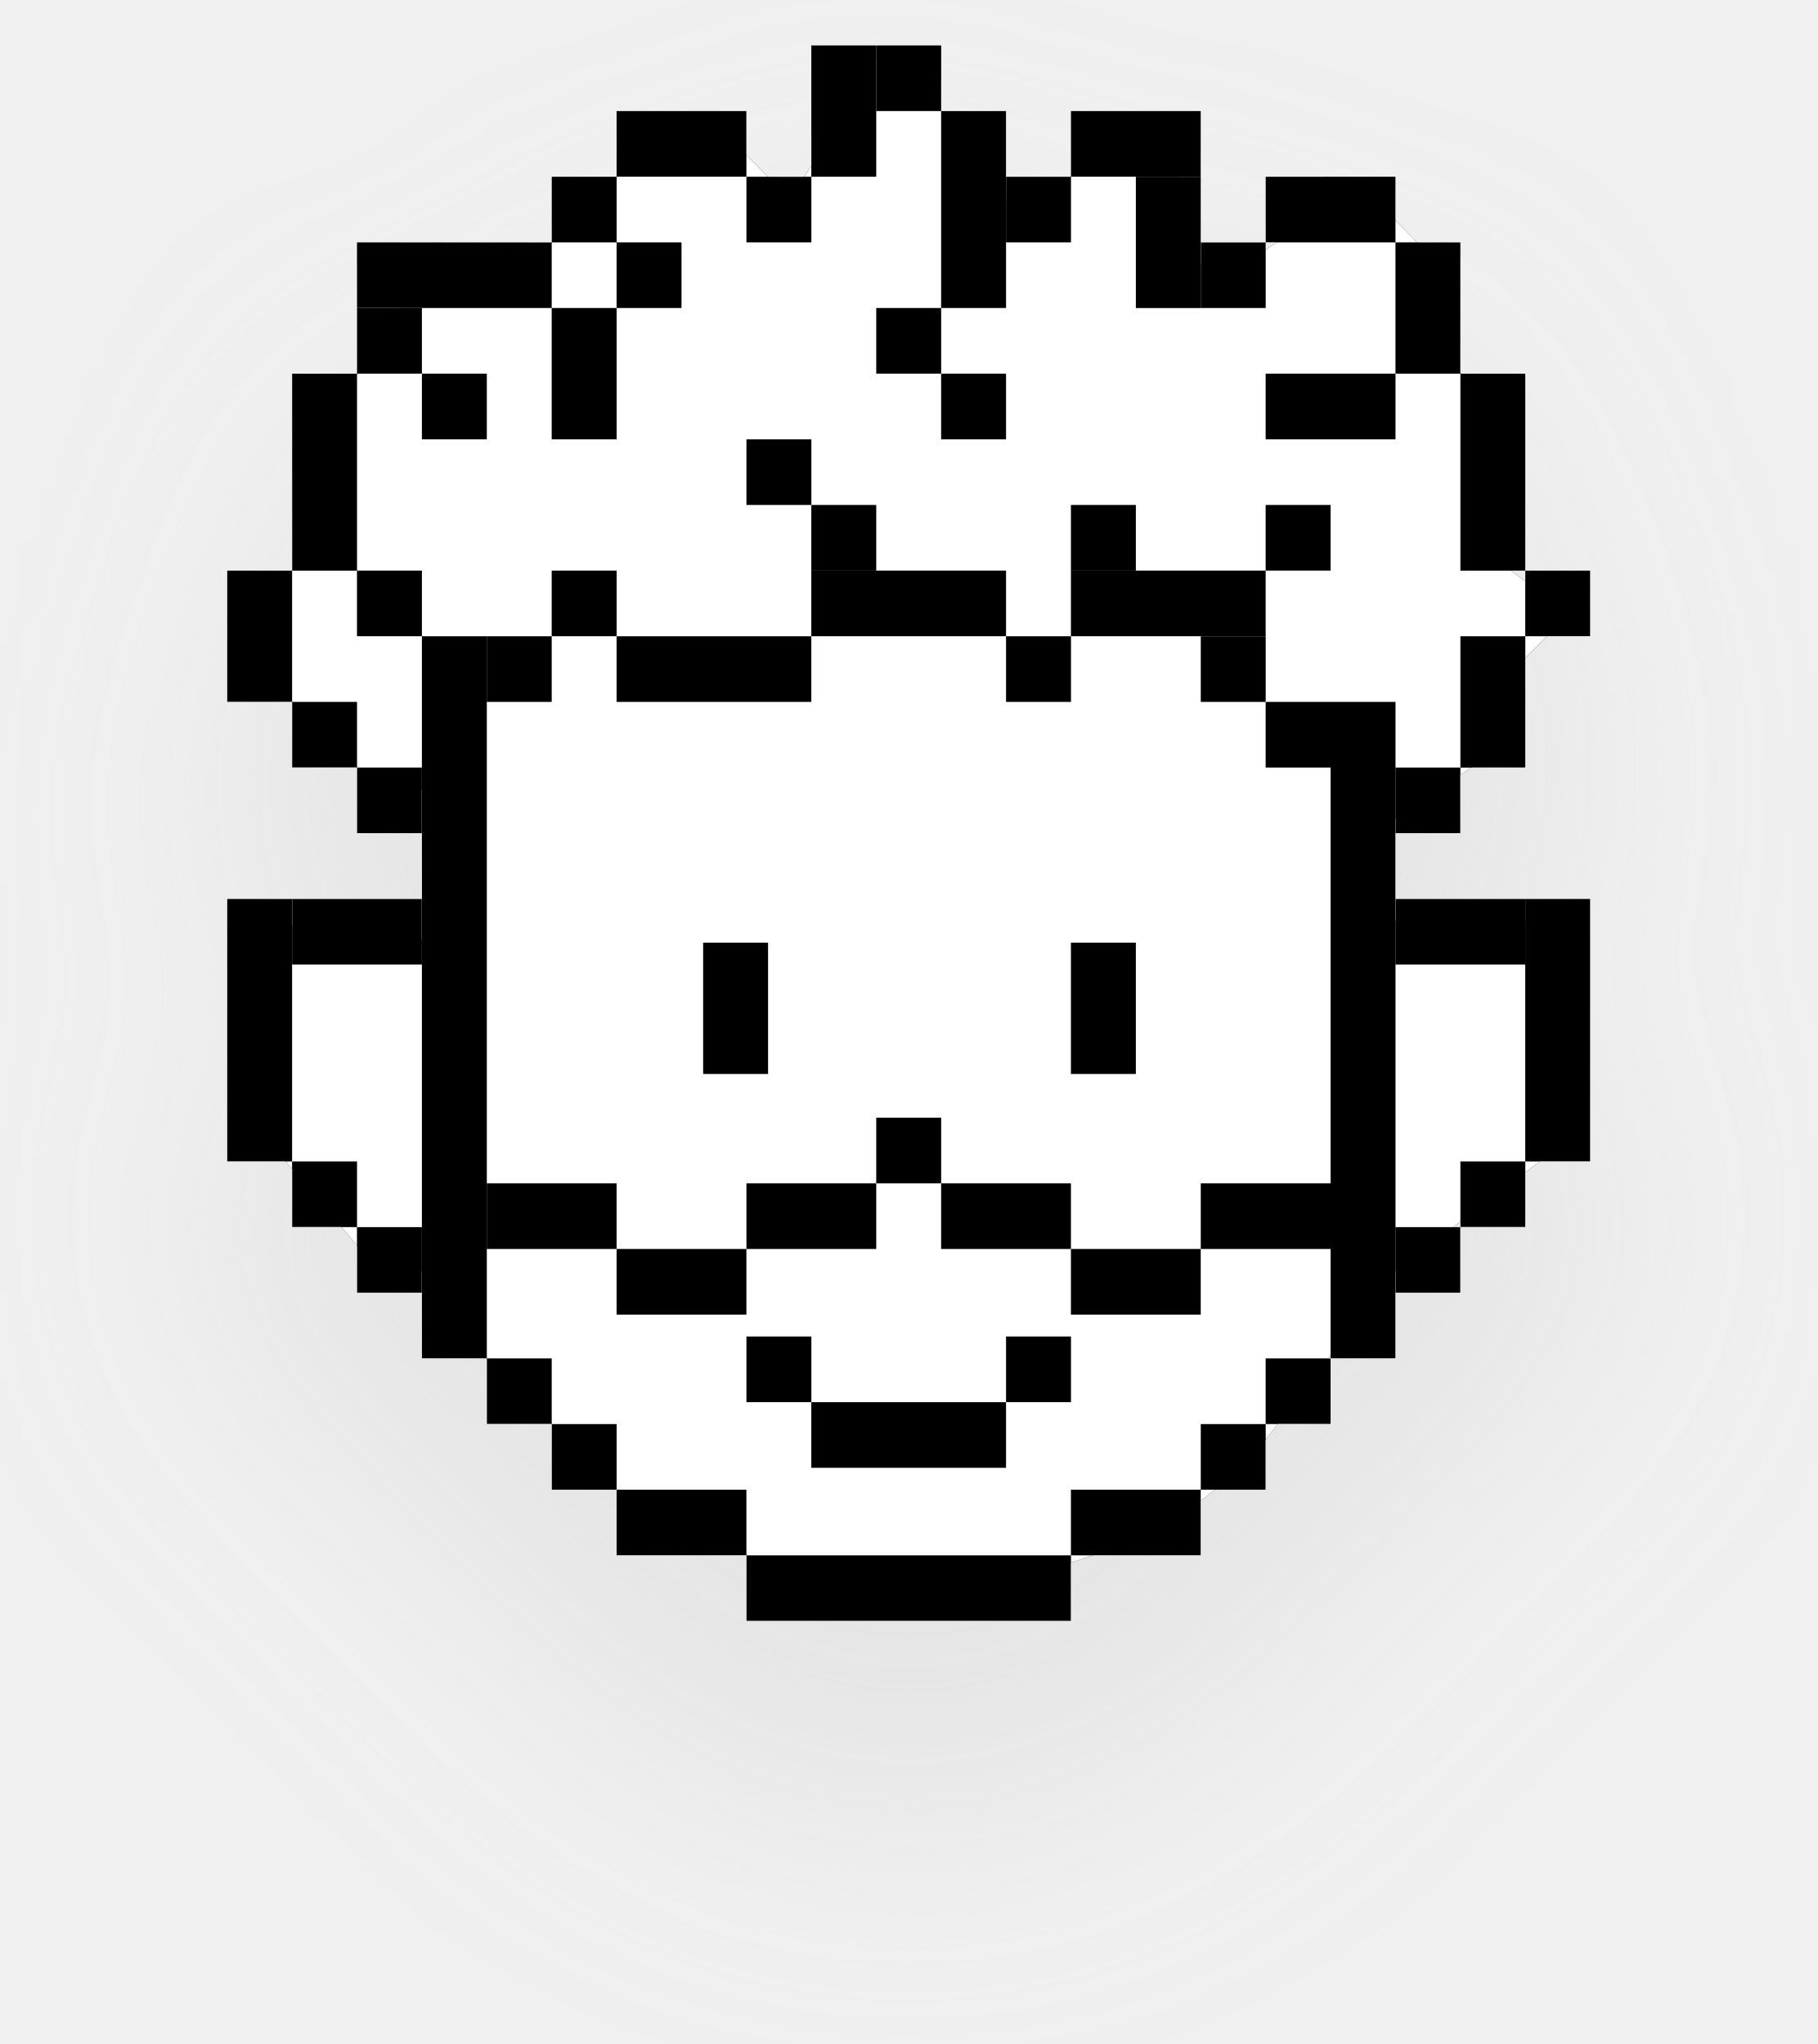
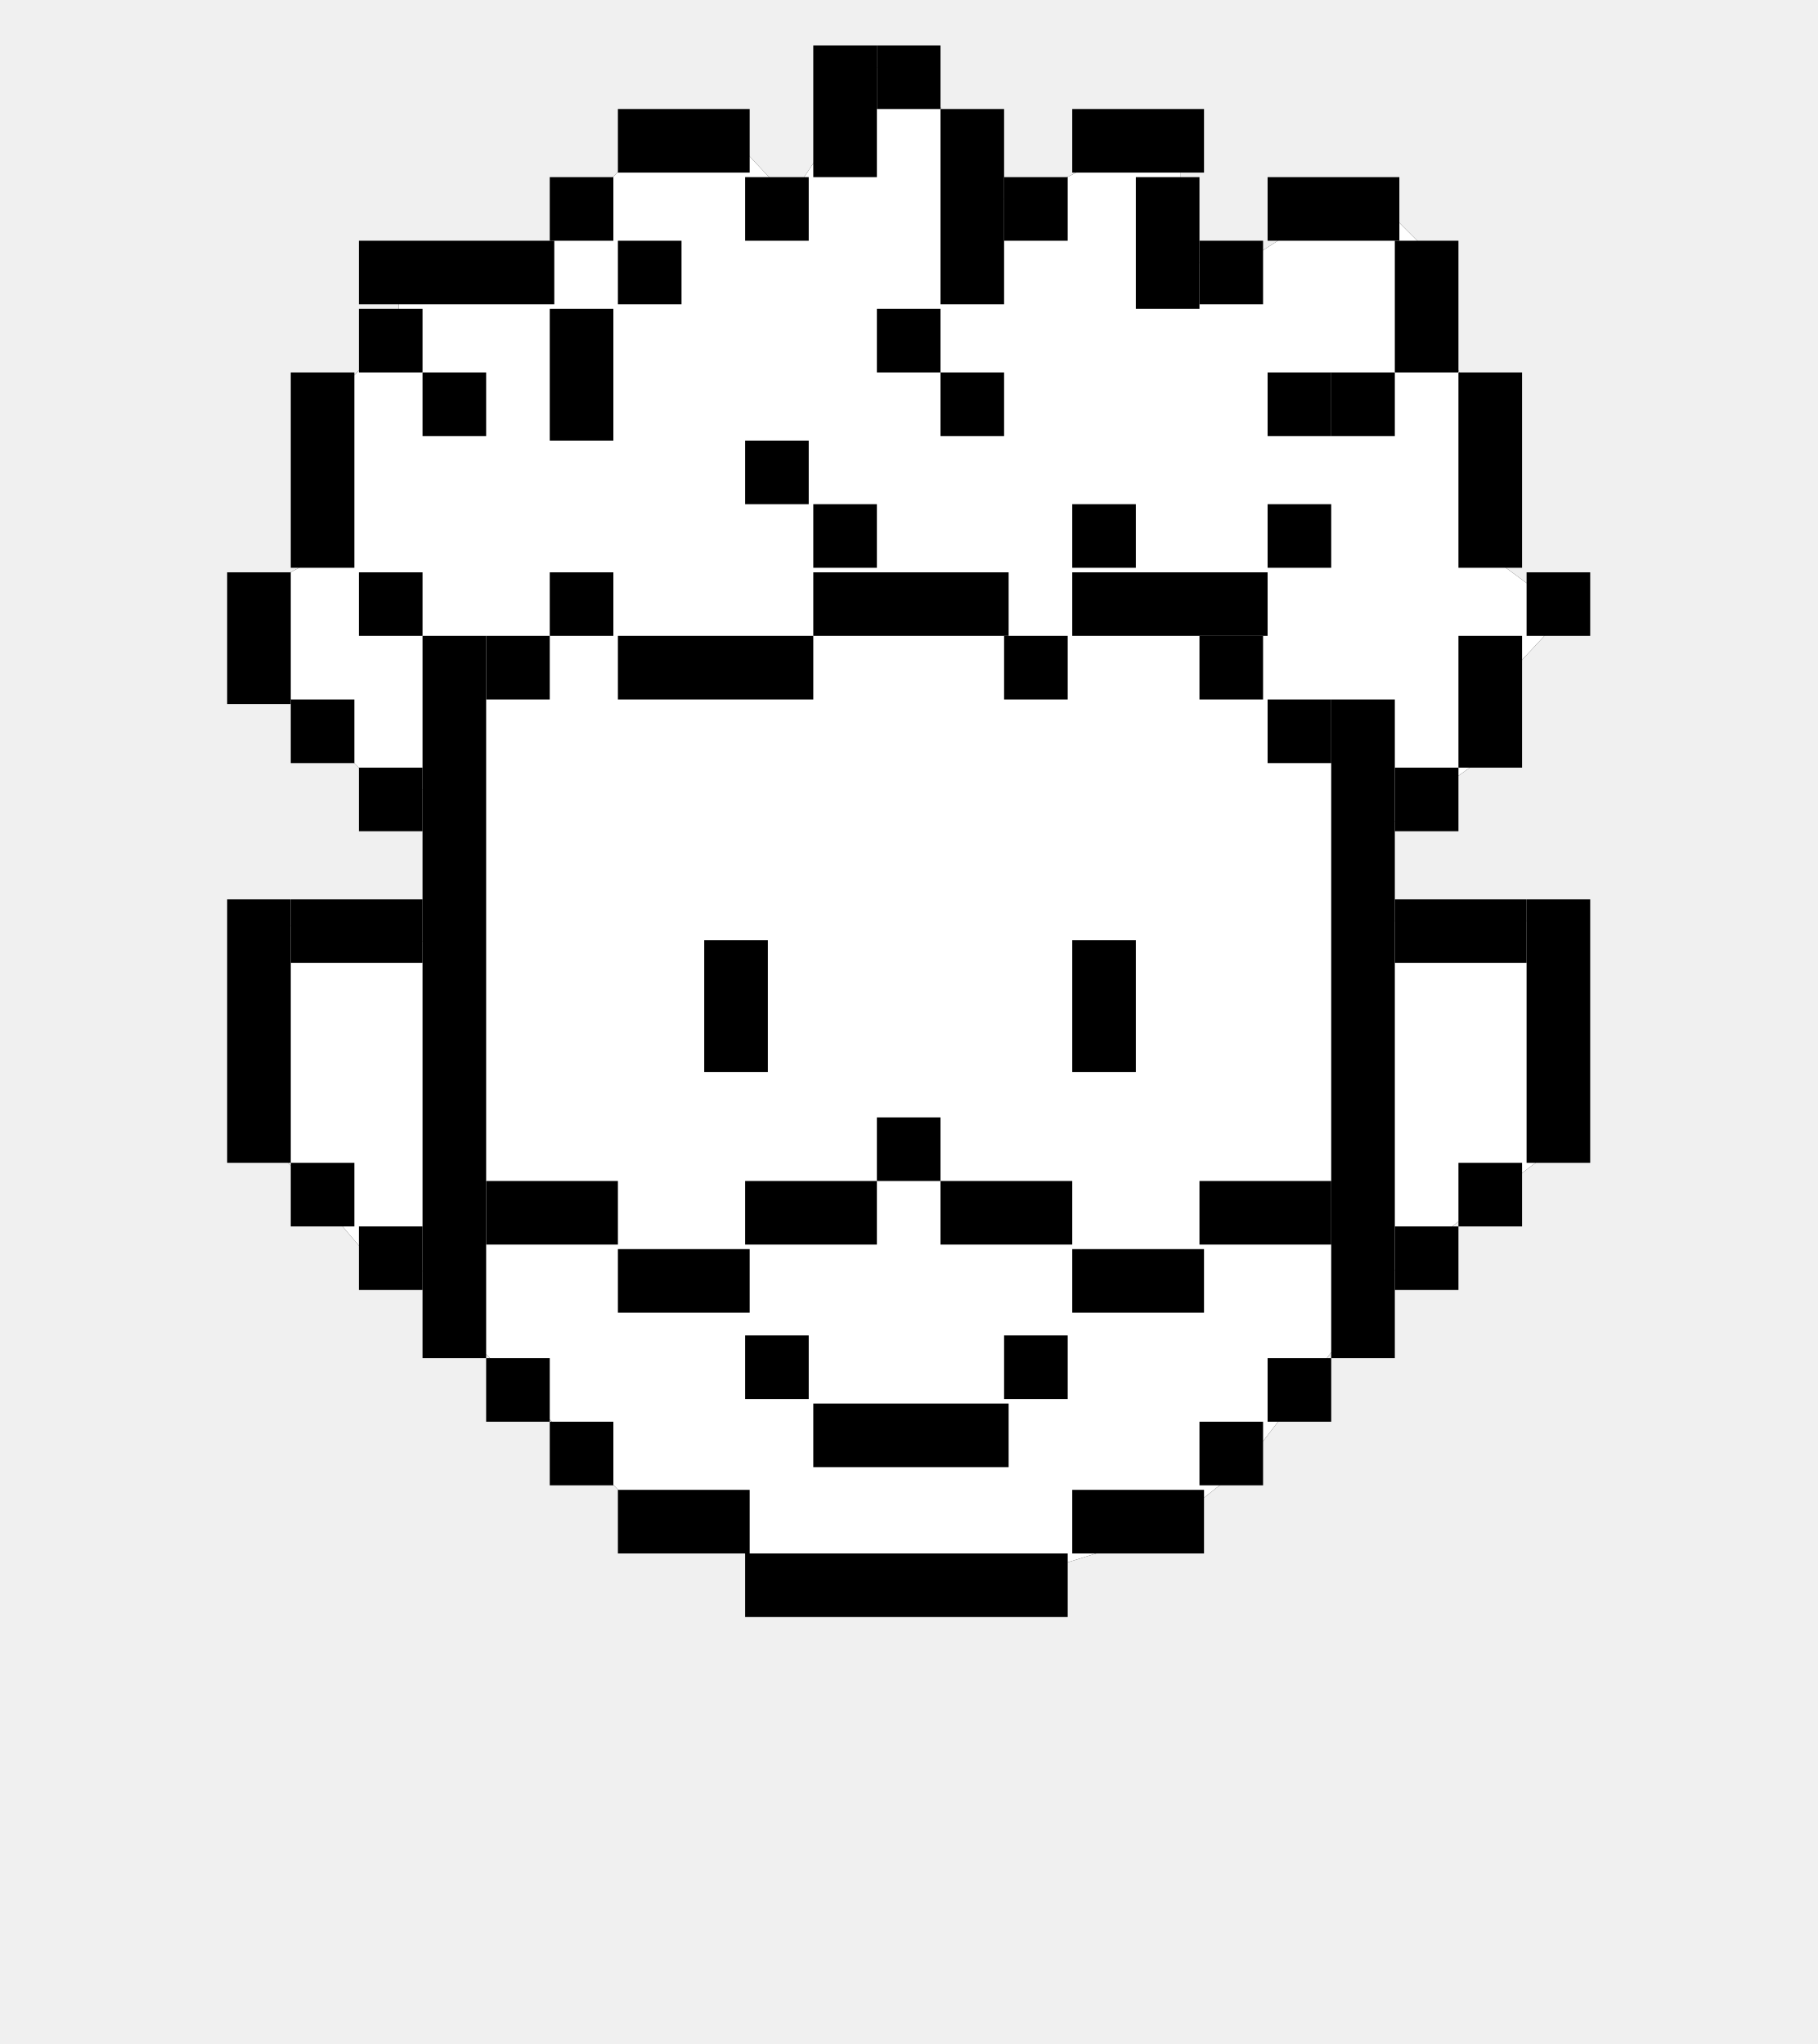
- <svg xmlns="http://www.w3.org/2000/svg" width="40px" height="45px" viewBox="0 0 40 45" version="1.1">
-   <defs>
-     <filter x="-50%" y="-50%" width="200%" height="200%" filterUnits="objectBoundingBox" id="filter-1">
-       <feOffset dx="0" dy="4" in="SourceAlpha" result="shadowOffsetOuter1" />
-       <feGaussianBlur stdDeviation="2.5" in="shadowOffsetOuter1" result="shadowBlurOuter1" />
-       <feColorMatrix values="0 0 0 0 0.699   0 0 0 0 0.699   0 0 0 0 0.699  0 0 0 0.5 0" type="matrix" in="shadowBlurOuter1" result="shadowMatrixOuter1" />
-       <feMerge>
-         <feMergeNode in="shadowMatrixOuter1" />
-         <feMergeNode in="SourceGraphic" />
-       </feMerge>
-     </filter>
-   </defs>
-   <g id="Page-1" stroke="none" stroke-width="1" fill="none" fill-rule="evenodd">
-     <g id="iPhone-7-Copy-2" transform="translate(-24, -175)">
-       <g id="Group-4" transform="translate(29, 172)">
-         <g id="dennisLogo" filter="url(#filter-1)" transform="translate(0, 4)">
-           <g id="Dennis">
-             <g id="Page-1">
-               <g id="Artboard">
-                 <g id="Dennis">
-                   <g id="Path-6" transform="translate(0.47619, 0.481771)">
-                     <g id="path-1-link" fill="#000000">
-                       <polygon id="path-1" points="13.333 33.724 11.429 33.242 10 31.797 8.571 31.797 4.762 27.943 4.286 26.497 2.857 26.497 0 23.125 0 18.789 4.286 19.271 4.286 15.898 2.857 15.898 0 13.008 0 11.562 1.905 10.599 1.905 7.227 3.333 5.781 3.333 4.336 6.19 4.336 9.048 1.445 10.476 1.445 11.905 2.891 12.857 1.445 13.333 0 14.762 0 16.19 2.891 17.143 2.891 19.048 1.927 20.476 1.927 20.476 4.336 21.905 4.336 23.333 3.372 24.762 2.891 26.19 4.336 26.19 5.781 27.619 8.672 27.143 10.599 29.048 12.044 27.619 13.49 27.619 14.935 26.19 15.898 24.762 16.862 24.762 18.789 29.048 18.789 29.048 23.607 25.238 26.497 21.905 30.833 20 32.279 17.143 33.242" />
-                     </g>
-                     <g id="path-1-link" fill="#FFFFFF">
-                       <polygon id="path-1" points="13.333 33.724 11.429 33.242 10 31.797 8.571 31.797 4.762 27.943 4.286 26.497 2.857 26.497 0 23.125 0 18.789 4.286 19.271 4.286 15.898 2.857 15.898 0 13.008 0 11.562 1.905 10.599 1.905 7.227 3.333 5.781 3.333 4.336 6.19 4.336 9.048 1.445 10.476 1.445 11.905 2.891 12.857 1.445 13.333 0 14.762 0 16.19 2.891 17.143 2.891 19.048 1.927 20.476 1.927 20.476 4.336 21.905 4.336 23.333 3.372 24.762 2.891 26.19 4.336 26.19 5.781 27.619 8.672 27.143 10.599 29.048 12.044 27.619 13.49 27.619 14.935 26.19 15.898 24.762 16.862 24.762 18.789 29.048 18.789 29.048 23.607 25.238 26.497 21.905 30.833 20 32.279 17.143 33.242" />
-                     </g>
-                   </g>
-                   <rect id="Rectangle-11" fill="#000000" x="4.286" y="13.008" width="1.429" height="15.898" />
-                   <rect id="Rectangle-11" fill="#000000" x="5.714" y="28.906" width="1.429" height="1.445" />
-                   <rect id="Rectangle-11" fill="#000000" x="14.286" y="23.607" width="1.429" height="1.445" />
-                   <rect id="Rectangle-11" fill="#000000" x="12.857" y="29.87" width="4.286" height="1.445" />
-                   <rect id="Rectangle-11" fill="#000000" x="11.429" y="28.424" width="1.429" height="1.445" />
-                   <rect id="Rectangle-11" fill="#000000" x="17.143" y="28.424" width="1.429" height="1.445" />
-                   <rect id="AugeLinks" fill="#000000" x="10.476" y="19.753" width="1.429" height="2.891" />
-                   <rect id="AugeLinks" fill="#000000" x="2.857" y="15.898" width="1.429" height="1.445" />
-                   <rect id="AugeLinks" fill="#000000" x="25.714" y="15.898" width="1.429" height="1.445" />
-                   <rect id="AugeLinks" fill="#000000" x="28.571" y="11.562" width="1.429" height="1.445" />
-                   <rect id="AugeLinks" fill="#000000" x="1.429" y="14.453" width="1.429" height="1.445" />
-                   <rect id="AugeLinks" fill="#000000" x="2.857" y="5.781" width="1.429" height="1.445" />
-                   <rect id="AugeLinks" fill="#000000" x="1.429" y="7.227" width="1.429" height="4.336" />
-                   <rect id="AugeLinks" fill="#000000" x="0" y="11.562" width="1.429" height="2.891" />
-                   <rect id="AugeLinks" fill="#000000" x="2.857" y="4.336" width="4.286" height="1.445" />
-                   <rect id="AugeLinks" fill="#000000" x="7.143" y="5.781" width="1.429" height="2.891" />
-                   <rect id="AugeLinks" fill="#000000" x="8.571" y="4.336" width="1.429" height="1.445" />
-                   <rect id="AugeLinks" fill="#000000" x="11.429" y="2.891" width="1.429" height="1.445" />
-                   <rect id="AugeLinks" fill="#000000" x="14.286" y="5.781" width="1.429" height="1.445" />
-                   <rect id="AugeLinks" fill="#000000" x="15.714" y="7.227" width="1.429" height="1.445" />
-                   <rect id="AugeLinks" fill="#000000" x="18.571" y="10.117" width="1.429" height="1.445" />
-                   <rect id="AugeLinks" fill="#000000" x="24.286" y="7.227" width="1.429" height="1.445" />
-                   <rect id="AugeLinks" fill="#000000" x="22.857" y="7.227" width="1.429" height="1.445" />
-                   <rect id="AugeLinks" fill="#000000" x="4.286" y="7.227" width="1.429" height="1.445" />
-                   <rect id="AugeLinks" fill="#000000" x="2.857" y="11.562" width="1.429" height="1.445" />
-                   <rect id="AugeLinks" fill="#000000" x="22.857" y="10.117" width="1.429" height="1.445" />
-                   <rect id="AugeLinks" fill="#000000" x="12.857" y="10.117" width="1.429" height="1.445" />
-                   <rect id="AugeLinks" fill="#000000" x="11.429" y="8.672" width="1.429" height="1.445" />
-                   <rect id="AugeLinks" fill="#000000" x="17.143" y="2.891" width="1.429" height="1.445" />
-                   <rect id="AugeLinks" fill="#000000" x="20" y="2.891" width="1.429" height="2.891" />
-                   <rect id="AugeLinks" fill="#000000" x="21.429" y="4.336" width="1.429" height="1.445" />
-                   <rect id="AugeLinks" fill="#000000" x="25.714" y="4.336" width="1.429" height="2.891" />
-                   <rect id="AugeLinks" fill="#000000" x="27.143" y="7.227" width="1.429" height="4.336" />
-                   <rect id="AugeLinks" fill="#000000" x="27.143" y="13.008" width="1.429" height="2.891" />
-                   <rect id="AugeLinks" fill="#000000" x="22.857" y="2.891" width="2.857" height="1.445" />
-                   <rect id="AugeLinks" fill="#000000" x="18.571" y="1.445" width="2.857" height="1.445" />
-                   <rect id="AugeLinks" fill="#000000" x="14.286" y="0" width="1.429" height="1.445" />
-                   <rect id="AugeLinks" fill="#000000" x="15.714" y="1.445" width="1.429" height="4.336" />
-                   <rect id="AugeLinks" fill="#000000" x="12.857" y="0" width="1.429" height="2.891" />
-                   <rect id="AugeLinks" fill="#000000" x="7.143" y="2.891" width="1.429" height="1.445" />
-                   <rect id="AugeLinks" fill="#000000" x="8.571" y="1.445" width="2.857" height="1.445" />
-                   <rect id="AugeLinks" fill="#000000" x="21.429" y="13.008" width="1.429" height="1.445" />
-                   <rect id="AugeLinks" fill="#000000" x="22.857" y="14.453" width="1.429" height="1.445" />
-                   <rect id="AugeLinks" fill="#000000" x="12.857" y="11.562" width="4.286" height="1.445" />
-                   <rect id="AugeLinks" fill="#000000" x="18.571" y="11.562" width="4.286" height="1.445" />
-                   <rect id="AugeLinks" fill="#000000" x="8.571" y="13.008" width="4.286" height="1.445" />
-                   <rect id="AugeLinks" fill="#000000" x="7.143" y="11.562" width="1.429" height="1.445" />
-                   <rect id="AugeLinks" fill="#000000" x="17.143" y="13.008" width="1.429" height="1.445" />
-                   <rect id="AugeLinks" fill="#000000" x="5.714" y="13.008" width="1.429" height="1.445" />
-                   <rect id="AugeLinks" fill="#000000" x="1.429" y="24.57" width="1.429" height="1.445" />
-                   <rect id="AugeLinks" fill="#000000" x="2.857" y="26.016" width="1.429" height="1.445" />
-                   <rect id="AugeLinks" fill="#000000" x="1.429" y="18.789" width="2.857" height="1.445" />
-                   <rect id="AugeLinks" fill="#000000" x="0" y="18.789" width="1.429" height="5.781" />
-                   <rect id="AugeLinks" fill="#000000" x="27.143" y="24.57" width="1.429" height="1.445" />
-                   <rect id="AugeLinks" fill="#000000" x="25.714" y="26.016" width="1.429" height="1.445" />
-                   <rect id="AugeLinks" fill="#000000" x="25.714" y="18.789" width="2.857" height="1.445" />
-                   <rect id="AugeLinks" fill="#000000" x="28.571" y="18.789" width="1.429" height="5.781" />
-                   <rect id="AugeRechts" fill="#000000" x="18.571" y="19.753" width="1.429" height="2.891" />
-                   <rect id="Rectangle-11" fill="#000000" x="7.143" y="30.352" width="1.429" height="1.445" />
-                   <rect id="Rectangle-11" fill="#000000" x="8.571" y="26.497" width="2.857" height="1.445" />
-                   <rect id="Rectangle-11" fill="#000000" x="11.429" y="25.052" width="2.857" height="1.445" />
-                   <rect id="Rectangle-11" fill="#000000" x="15.714" y="25.052" width="2.857" height="1.445" />
-                   <rect id="Rectangle-11" fill="#000000" x="18.571" y="26.497" width="2.857" height="1.445" />
-                   <rect id="Rectangle-11" fill="#000000" x="21.429" y="25.052" width="2.857" height="1.445" />
-                   <rect id="Rectangle-11" fill="#000000" x="22.857" y="28.906" width="1.429" height="1.445" />
-                   <rect id="Rectangle-11" fill="#000000" x="21.429" y="30.352" width="1.429" height="1.445" />
-                   <rect id="Rectangle-11" fill="#000000" x="11.429" y="33.242" width="7.143" height="1.445" />
-                   <rect id="Rectangle-11" fill="#000000" x="8.571" y="31.797" width="2.857" height="1.445" />
-                   <rect id="Rectangle-11" fill="#000000" x="5.714" y="25.052" width="2.857" height="1.445" />
-                   <rect id="Rectangle-11" fill="#000000" x="18.571" y="31.797" width="2.857" height="1.445" />
-                   <rect id="Rectangle-11" fill="#000000" x="24.286" y="14.453" width="1.429" height="14.453" />
-                 </g>
-               </g>
-             </g>
-           </g>
-         </g>
+ <svg xmlns="http://www.w3.org/2000/svg" version="1.1" id="Ebene_1" x="0px" y="0px" viewBox="-277 398.9 40 45" style="enable-background:new -277 398.9 40 45;" xml:space="preserve">
+   <style type="text/css">
+ 	.st0{fill:#FFFFFF;}
+ </style>
+   <g id="Dennis">
+     <g id="Path-6" transform="translate(0.47619, 0.481771)">
+       <g id="path-1-link">
+         <polygon id="path-1" points="-258.7,433.6 -260.6,433.1 -262,431.7 -263.4,431.7 -267.2,427.8 -267.7,426.4 -269.1,426.4      -272,423 -272,418.7 -267.7,419.2 -267.7,415.8 -269.1,415.8 -272,412.9 -272,411.5 -270.1,410.5 -270.1,407.1 -268.7,405.7      -268.7,404.2 -265.8,404.2 -263,401.3 -261.5,401.3 -260.1,402.8 -259.1,401.3 -258.7,399.9 -257.2,399.9 -255.8,402.8      -254.9,402.8 -253,401.8 -251.5,401.8 -251.5,404.2 -250.1,404.2 -248.7,403.3 -247.2,402.8 -245.8,404.2 -245.8,405.7      -244.4,408.6 -244.9,410.5 -243,411.9 -244.4,413.4 -244.4,414.8 -245.8,415.8 -247.2,416.8 -247.2,418.7 -243,418.7 -243,423.5      -246.8,426.4 -250.1,430.7 -252,432.2 -254.9,433.1    " />
+       </g>
+       <g id="path-1-link_1_">
+         <polygon id="path-1_1_" class="st0" points="-258.7,433.6 -260.6,433.1 -262,431.7 -263.4,431.7 -267.2,427.8 -267.7,426.4      -269.1,426.4 -272,423 -272,418.7 -267.7,419.2 -267.7,415.8 -269.1,415.8 -272,412.9 -272,411.5 -270.1,410.5 -270.1,407.1      -268.7,405.7 -268.7,404.2 -265.8,404.2 -263,401.3 -261.5,401.3 -260.1,402.8 -259.1,401.3 -258.7,399.9 -257.2,399.9      -255.8,402.8 -254.9,402.8 -253,401.8 -251.5,401.8 -251.5,404.2 -250.1,404.2 -248.7,403.3 -247.2,402.8 -245.8,404.2      -245.8,405.7 -244.4,408.6 -244.9,410.5 -243,411.9 -244.4,413.4 -244.4,414.8 -245.8,415.8 -247.2,416.8 -247.2,418.7      -243,418.7 -243,423.5 -246.8,426.4 -250.1,430.7 -252,432.2 -254.9,433.1    " />
      </g>
    </g>
+     <rect id="Rectangle-11" x="-267.7" y="412.9" width="1.4" height="15.9" />
+     <rect id="Rectangle-11_1_" x="-266.3" y="428.8" width="1.4" height="1.4" />
+     <rect id="Rectangle-11_2_" x="-257.7" y="423.5" width="1.4" height="1.4" />
+     <rect id="Rectangle-11_3_" x="-259.1" y="429.8" width="4.3" height="1.4" />
+     <rect id="Rectangle-11_4_" x="-260.6" y="428.3" width="1.4" height="1.4" />
+     <rect id="Rectangle-11_5_" x="-254.9" y="428.3" width="1.4" height="1.4" />
+     <rect id="AugeLinks" x="-261.5" y="419.6" width="1.4" height="2.9" />
+     <rect id="AugeLinks_1_" x="-269.1" y="415.8" width="1.4" height="1.4" />
+     <rect id="AugeLinks_2_" x="-246.3" y="415.8" width="1.4" height="1.4" />
+     <rect id="AugeLinks_3_" x="-243.4" y="411.5" width="1.4" height="1.4" />
+     <rect id="AugeLinks_4_" x="-270.6" y="414.3" width="1.4" height="1.4" />
+     <rect id="AugeLinks_5_" x="-269.1" y="405.7" width="1.4" height="1.4" />
+     <rect id="AugeLinks_6_" x="-270.6" y="407.1" width="1.4" height="4.3" />
+     <rect id="AugeLinks_7_" x="-272" y="411.5" width="1.4" height="2.9" />
+     <rect id="AugeLinks_8_" x="-269.1" y="404.2" width="4.3" height="1.4" />
+     <rect id="AugeLinks_9_" x="-264.9" y="405.7" width="1.4" height="2.9" />
+     <rect id="AugeLinks_10_" x="-263.4" y="404.2" width="1.4" height="1.4" />
+     <rect id="AugeLinks_11_" x="-260.6" y="402.8" width="1.4" height="1.4" />
+     <rect id="AugeLinks_12_" x="-257.7" y="405.7" width="1.4" height="1.4" />
+     <rect id="AugeLinks_13_" x="-256.3" y="407.1" width="1.4" height="1.4" />
+     <rect id="AugeLinks_14_" x="-253.4" y="410" width="1.4" height="1.4" />
+     <rect id="AugeLinks_15_" x="-247.7" y="407.1" width="1.4" height="1.4" />
+     <rect id="AugeLinks_16_" x="-249.1" y="407.1" width="1.4" height="1.4" />
+     <rect id="AugeLinks_17_" x="-267.7" y="407.1" width="1.4" height="1.4" />
+     <rect id="AugeLinks_18_" x="-269.1" y="411.5" width="1.4" height="1.4" />
+     <rect id="AugeLinks_19_" x="-249.1" y="410" width="1.4" height="1.4" />
+     <rect id="AugeLinks_20_" x="-259.1" y="410" width="1.4" height="1.4" />
+     <rect id="AugeLinks_21_" x="-260.6" y="408.6" width="1.4" height="1.4" />
+     <rect id="AugeLinks_22_" x="-254.9" y="402.8" width="1.4" height="1.4" />
+     <rect id="AugeLinks_23_" x="-252" y="402.8" width="1.4" height="2.9" />
+     <rect id="AugeLinks_24_" x="-250.6" y="404.2" width="1.4" height="1.4" />
+     <rect id="AugeLinks_25_" x="-246.3" y="404.2" width="1.4" height="2.9" />
+     <rect id="AugeLinks_26_" x="-244.9" y="407.1" width="1.4" height="4.3" />
+     <rect id="AugeLinks_27_" x="-244.9" y="412.9" width="1.4" height="2.9" />
+     <rect id="AugeLinks_28_" x="-249.1" y="402.8" width="2.9" height="1.4" />
+     <rect id="AugeLinks_29_" x="-253.4" y="401.3" width="2.9" height="1.4" />
+     <rect id="AugeLinks_30_" x="-257.7" y="399.9" width="1.4" height="1.4" />
+     <rect id="AugeLinks_31_" x="-256.3" y="401.3" width="1.4" height="4.3" />
+     <rect id="AugeLinks_32_" x="-259.1" y="399.9" width="1.4" height="2.9" />
+     <rect id="AugeLinks_33_" x="-264.9" y="402.8" width="1.4" height="1.4" />
+     <rect id="AugeLinks_34_" x="-263.4" y="401.3" width="2.9" height="1.4" />
+     <rect id="AugeLinks_35_" x="-250.6" y="412.9" width="1.4" height="1.4" />
+     <rect id="AugeLinks_36_" x="-249.1" y="414.3" width="1.4" height="1.4" />
+     <rect id="AugeLinks_37_" x="-259.1" y="411.5" width="4.3" height="1.4" />
+     <rect id="AugeLinks_38_" x="-253.4" y="411.5" width="4.3" height="1.4" />
+     <rect id="AugeLinks_39_" x="-263.4" y="412.9" width="4.3" height="1.4" />
+     <rect id="AugeLinks_40_" x="-264.9" y="411.5" width="1.4" height="1.4" />
+     <rect id="AugeLinks_41_" x="-254.9" y="412.9" width="1.4" height="1.4" />
+     <rect id="AugeLinks_42_" x="-266.3" y="412.9" width="1.4" height="1.4" />
+     <rect id="AugeLinks_43_" x="-270.6" y="424.5" width="1.4" height="1.4" />
+     <rect id="AugeLinks_44_" x="-269.1" y="425.9" width="1.4" height="1.4" />
+     <rect id="AugeLinks_45_" x="-270.6" y="418.7" width="2.9" height="1.4" />
+     <rect id="AugeLinks_46_" x="-272" y="418.7" width="1.4" height="5.8" />
+     <rect id="AugeLinks_47_" x="-244.9" y="424.5" width="1.4" height="1.4" />
+     <rect id="AugeLinks_48_" x="-246.3" y="425.9" width="1.4" height="1.4" />
+     <rect id="AugeLinks_49_" x="-246.3" y="418.7" width="2.9" height="1.4" />
+     <rect id="AugeLinks_50_" x="-243.4" y="418.7" width="1.4" height="5.8" />
+     <rect id="AugeRechts" x="-253.4" y="419.6" width="1.4" height="2.9" />
+     <rect id="Rectangle-11_6_" x="-264.9" y="430.2" width="1.4" height="1.4" />
+     <rect id="Rectangle-11_7_" x="-263.4" y="426.4" width="2.9" height="1.4" />
+     <rect id="Rectangle-11_8_" x="-260.6" y="424.9" width="2.9" height="1.4" />
+     <rect id="Rectangle-11_9_" x="-256.3" y="424.9" width="2.9" height="1.4" />
+     <rect id="Rectangle-11_10_" x="-253.4" y="426.4" width="2.9" height="1.4" />
+     <rect id="Rectangle-11_11_" x="-250.6" y="424.9" width="2.9" height="1.4" />
+     <rect id="Rectangle-11_12_" x="-249.1" y="428.8" width="1.4" height="1.4" />
+     <rect id="Rectangle-11_13_" x="-250.6" y="430.2" width="1.4" height="1.4" />
+     <rect id="Rectangle-11_14_" x="-260.6" y="433.1" width="7.1" height="1.4" />
+     <rect id="Rectangle-11_15_" x="-263.4" y="431.7" width="2.9" height="1.4" />
+     <rect id="Rectangle-11_16_" x="-266.3" y="424.9" width="2.9" height="1.4" />
+     <rect id="Rectangle-11_17_" x="-253.4" y="431.7" width="2.9" height="1.4" />
+     <rect id="Rectangle-11_18_" x="-247.7" y="414.3" width="1.4" height="14.5" />
  </g>
</svg>
